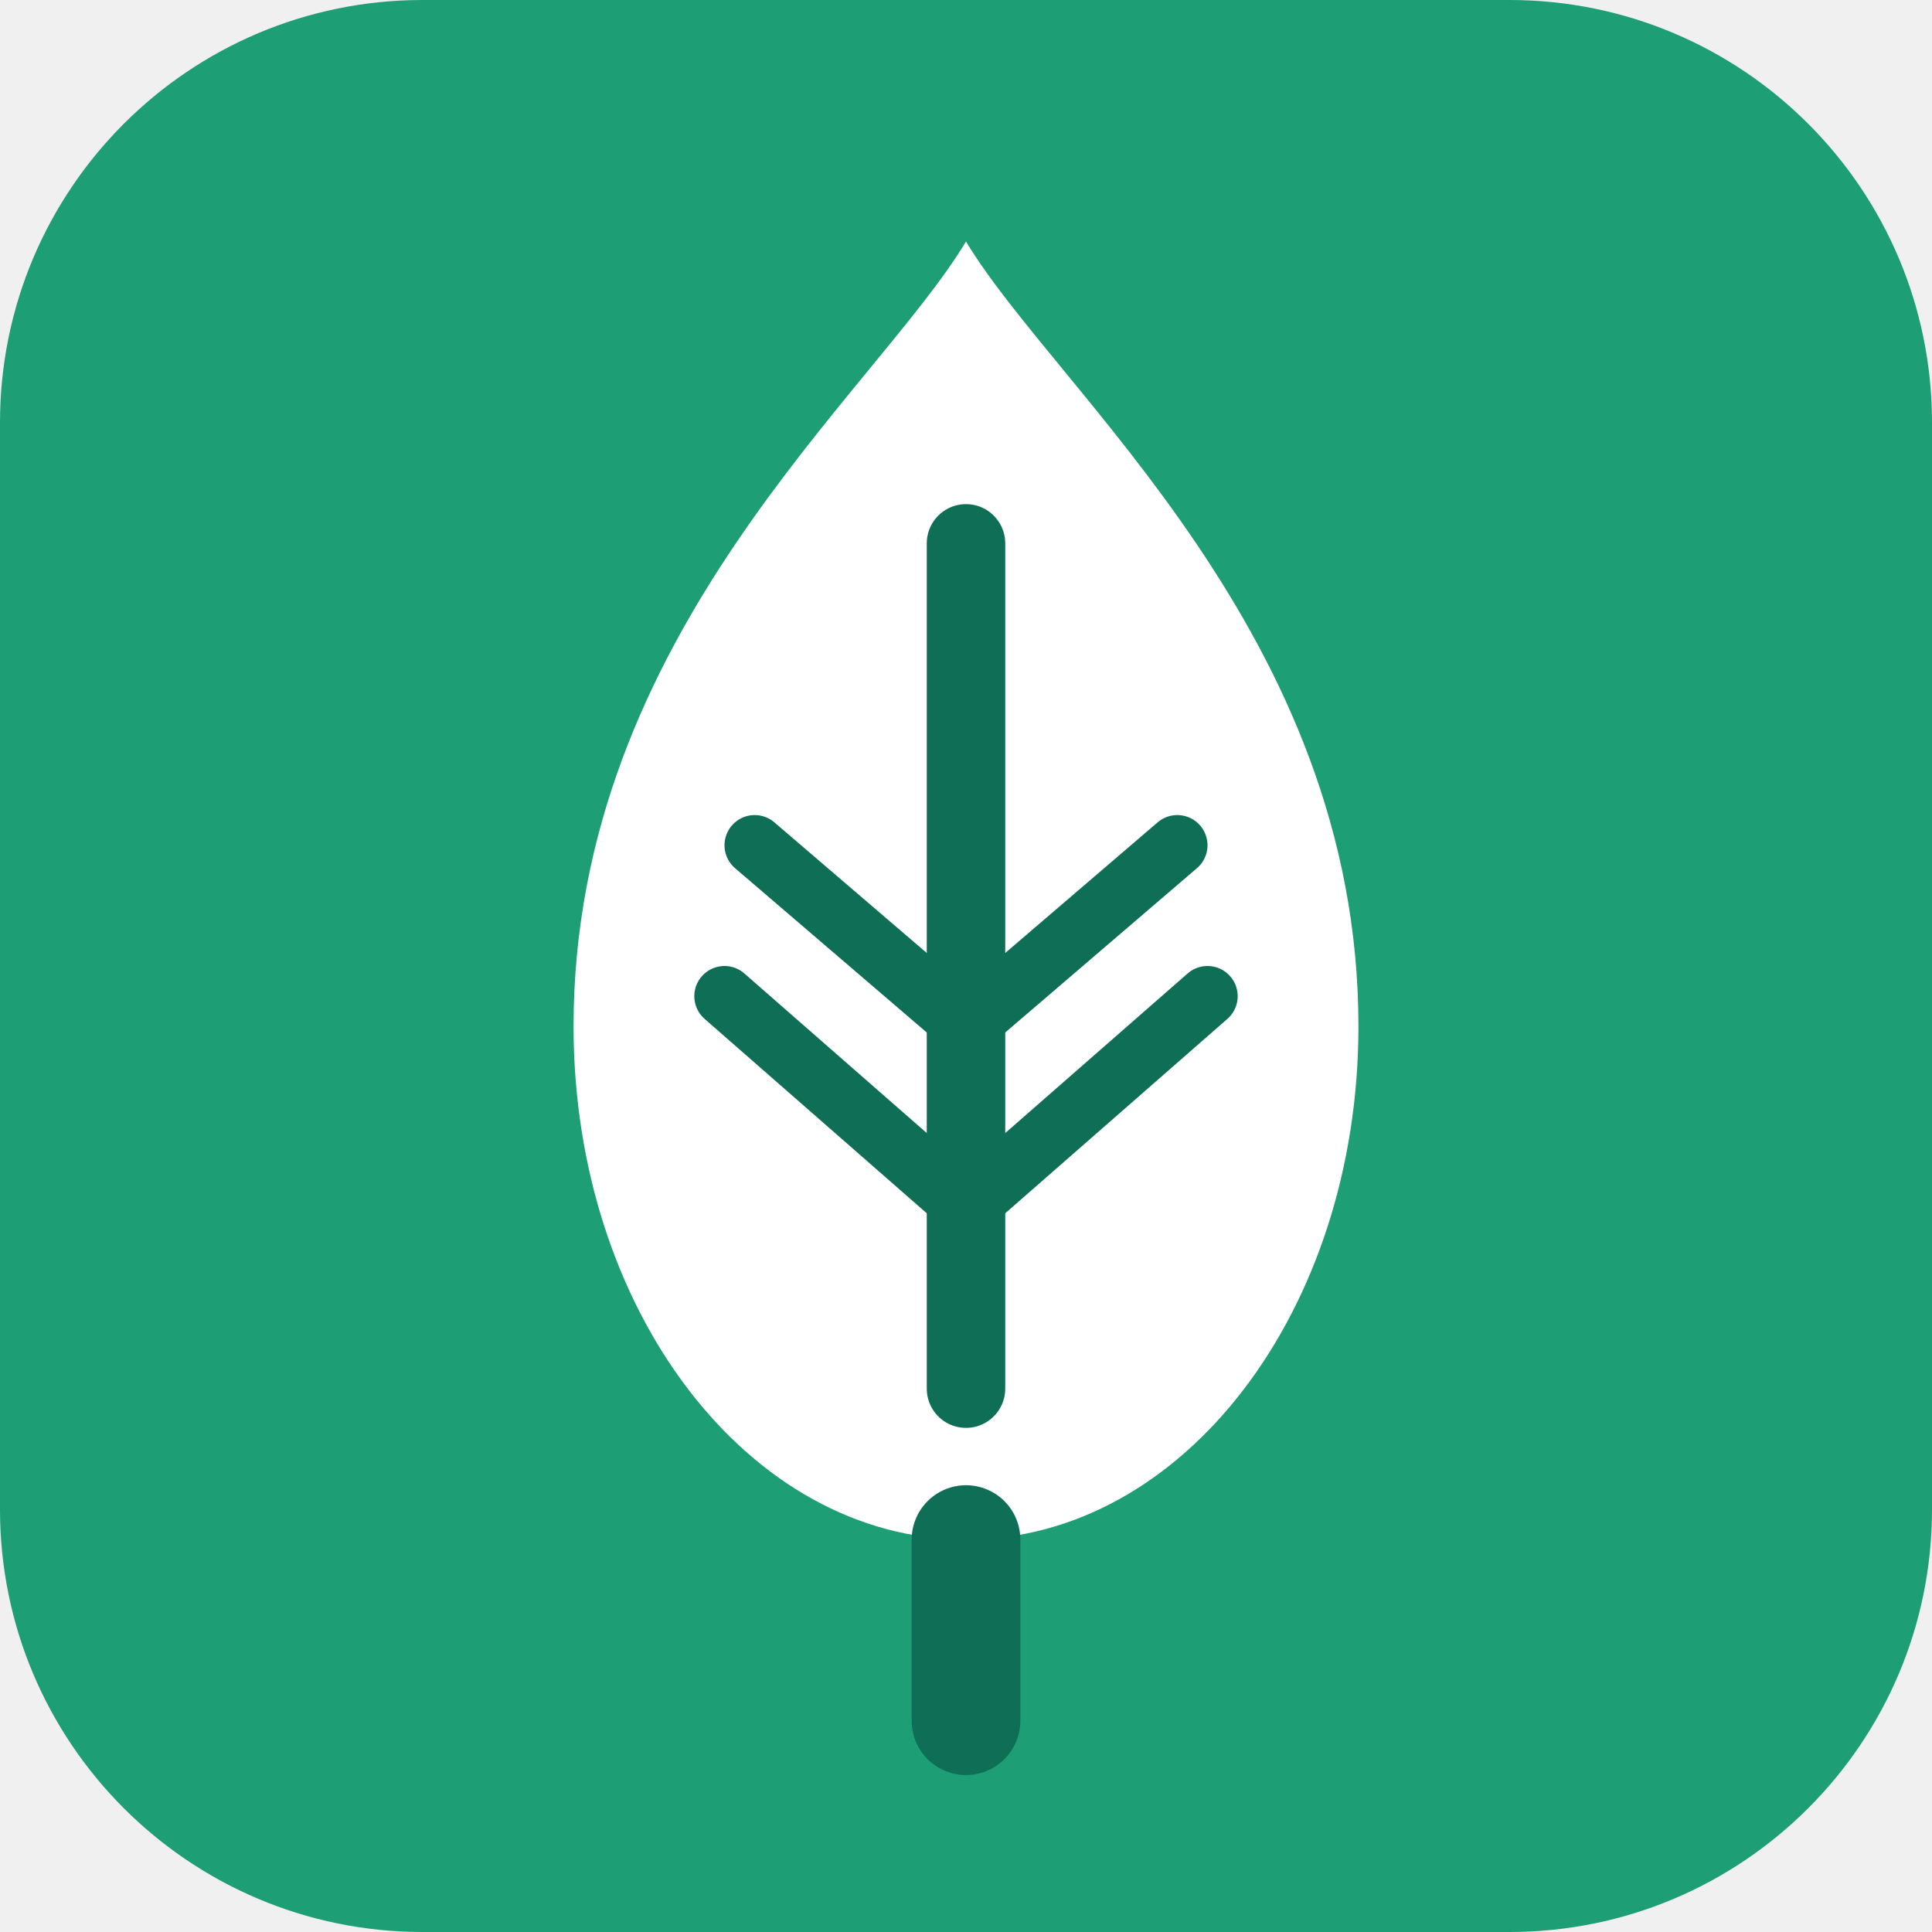
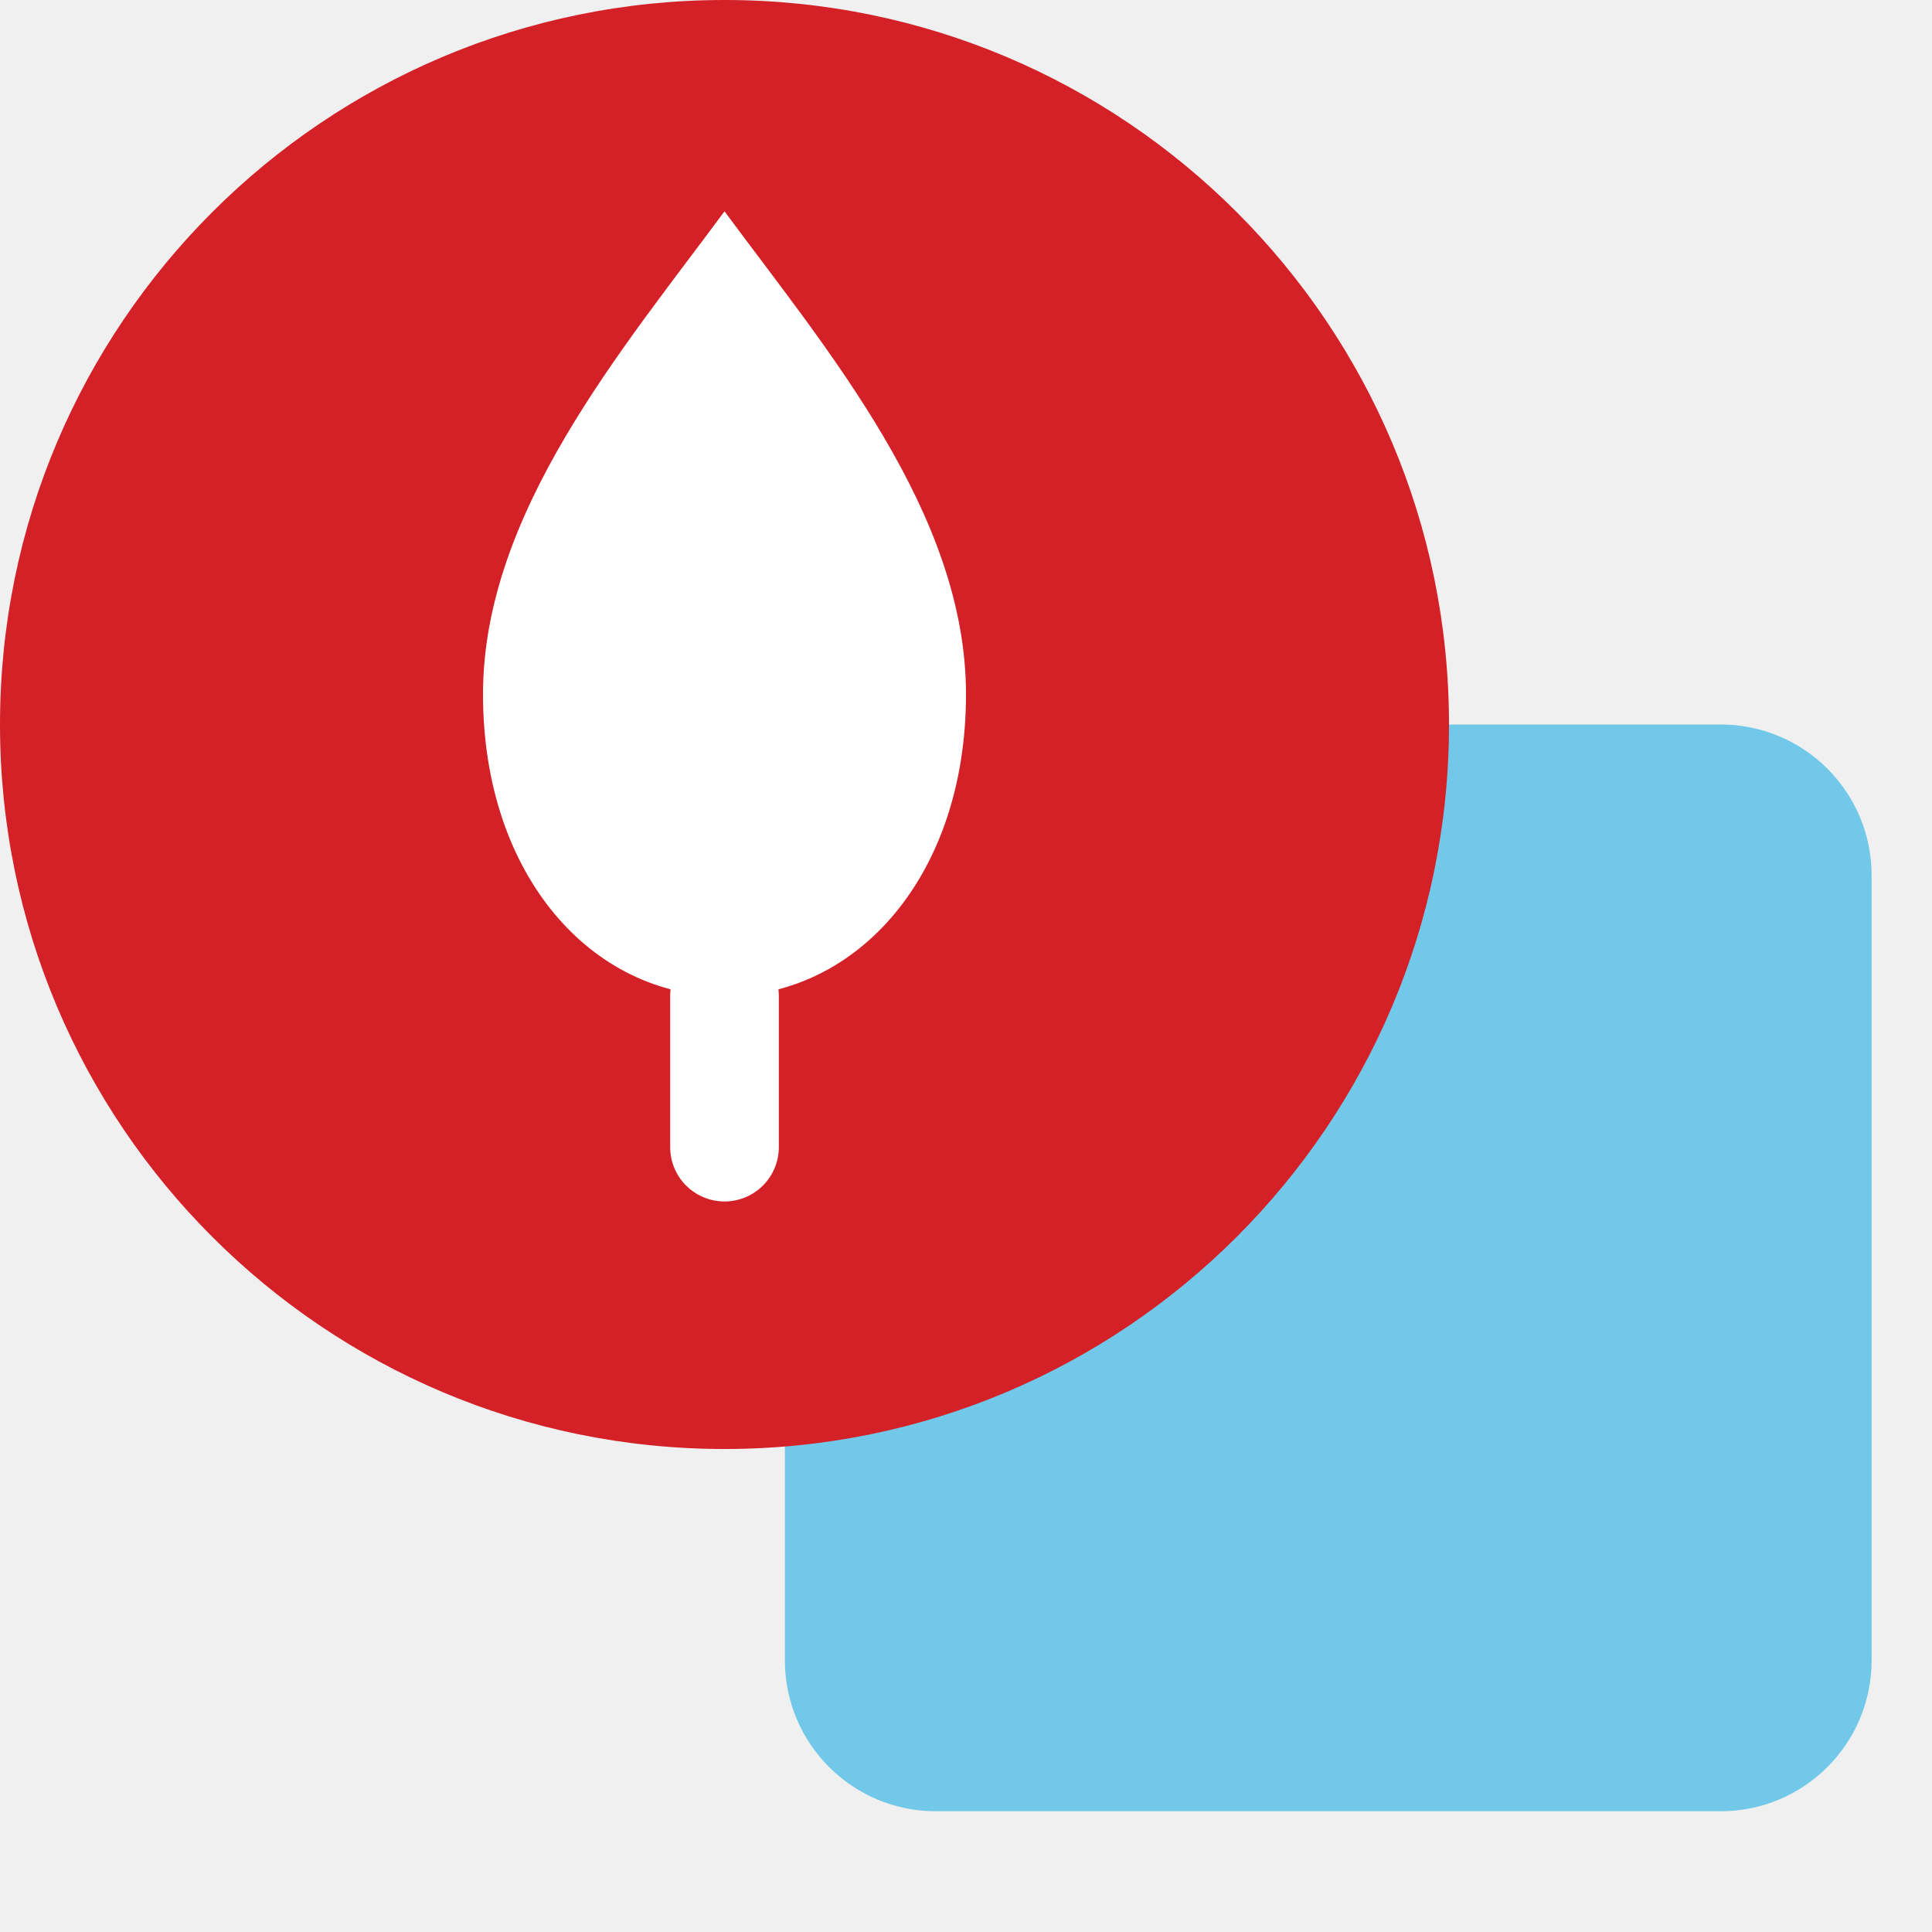
- <svg xmlns="http://www.w3.org/2000/svg" viewBox="0 0 32 32" width="32" height="32">
-   <rect width="32" height="32" rx="7" fill="#1D9E75" />
-   <path fill="white" d="M16 4C14.5 6.5 9.5 10.5 9.5 17C9.5 21.7 12.4 25.5 16 25.5C19.6 25.5 22.5 21.7 22.5 17C22.5 10.5 17.5 6.5 16 4Z" />
-   <line x1="16" y1="25.5" x2="16" y2="28.5" stroke="#0F6E56" stroke-width="1.8" stroke-linecap="round" />
-   <line x1="16" y1="23" x2="16" y2="9" stroke="#0F6E56" stroke-width="1.3" stroke-linecap="round" />
-   <line x1="16" y1="20" x2="12" y2="16.5" stroke="#0F6E56" stroke-width="1" stroke-linecap="round" />
-   <line x1="16" y1="17" x2="12.5" y2="14" stroke="#0F6E56" stroke-width="1" stroke-linecap="round" />
-   <line x1="16" y1="20" x2="20" y2="16.5" stroke="#0F6E56" stroke-width="1" stroke-linecap="round" />
-   <line x1="16" y1="17" x2="19.5" y2="14" stroke="#0F6E56" stroke-width="1" stroke-linecap="round" />
+ <svg xmlns="http://www.w3.org/2000/svg" viewBox="0 0 32 32">
+   <rect x="13" y="12" width="18" height="18" rx="2.5" fill="#72C8E8" />
+   <circle cx="12" cy="12" r="12" fill="#D42027" />
+   <path d="M12 3.5C10.3 5.8 8 8.5 8 11.5C8 14.5 9.8 16.5 12 16.5C14.2 16.5 16 14.5 16 11.5C16 8.5 13.7 5.8 12 3.5Z" fill="white" />
+   <line x1="12" y1="16.5" x2="12" y2="19" stroke="white" stroke-width="1.8" stroke-linecap="round" />
</svg>
